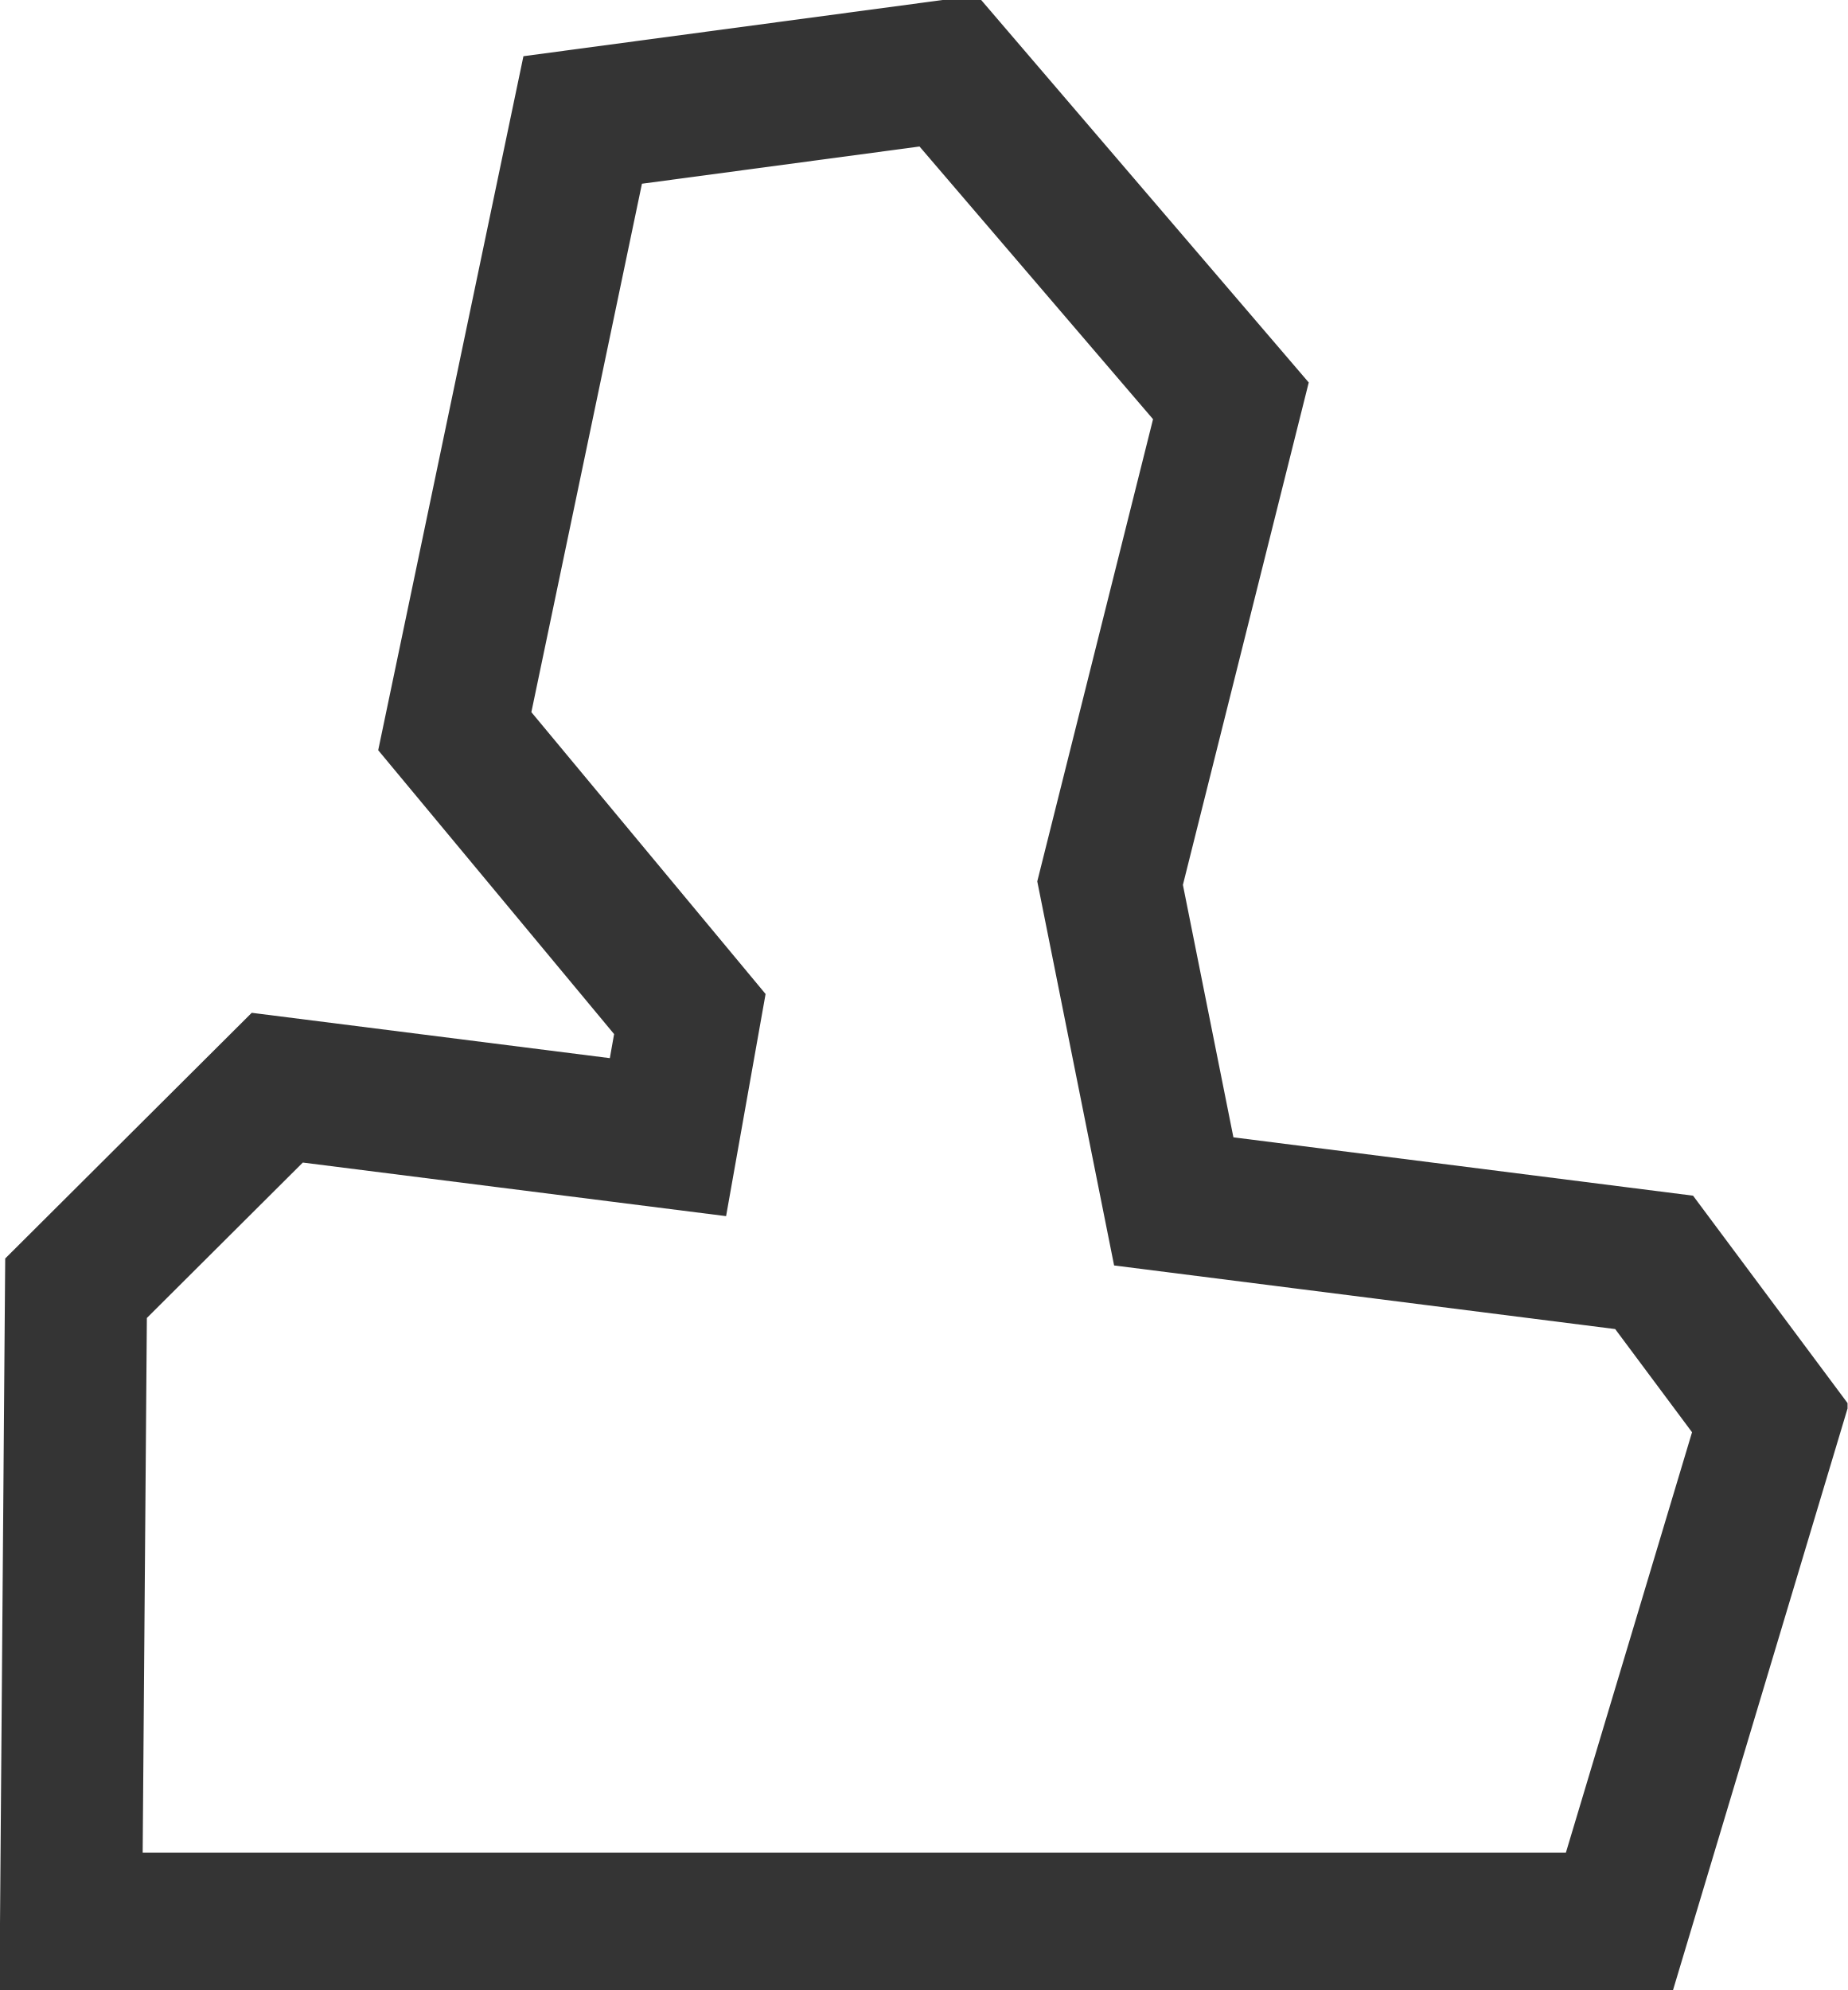
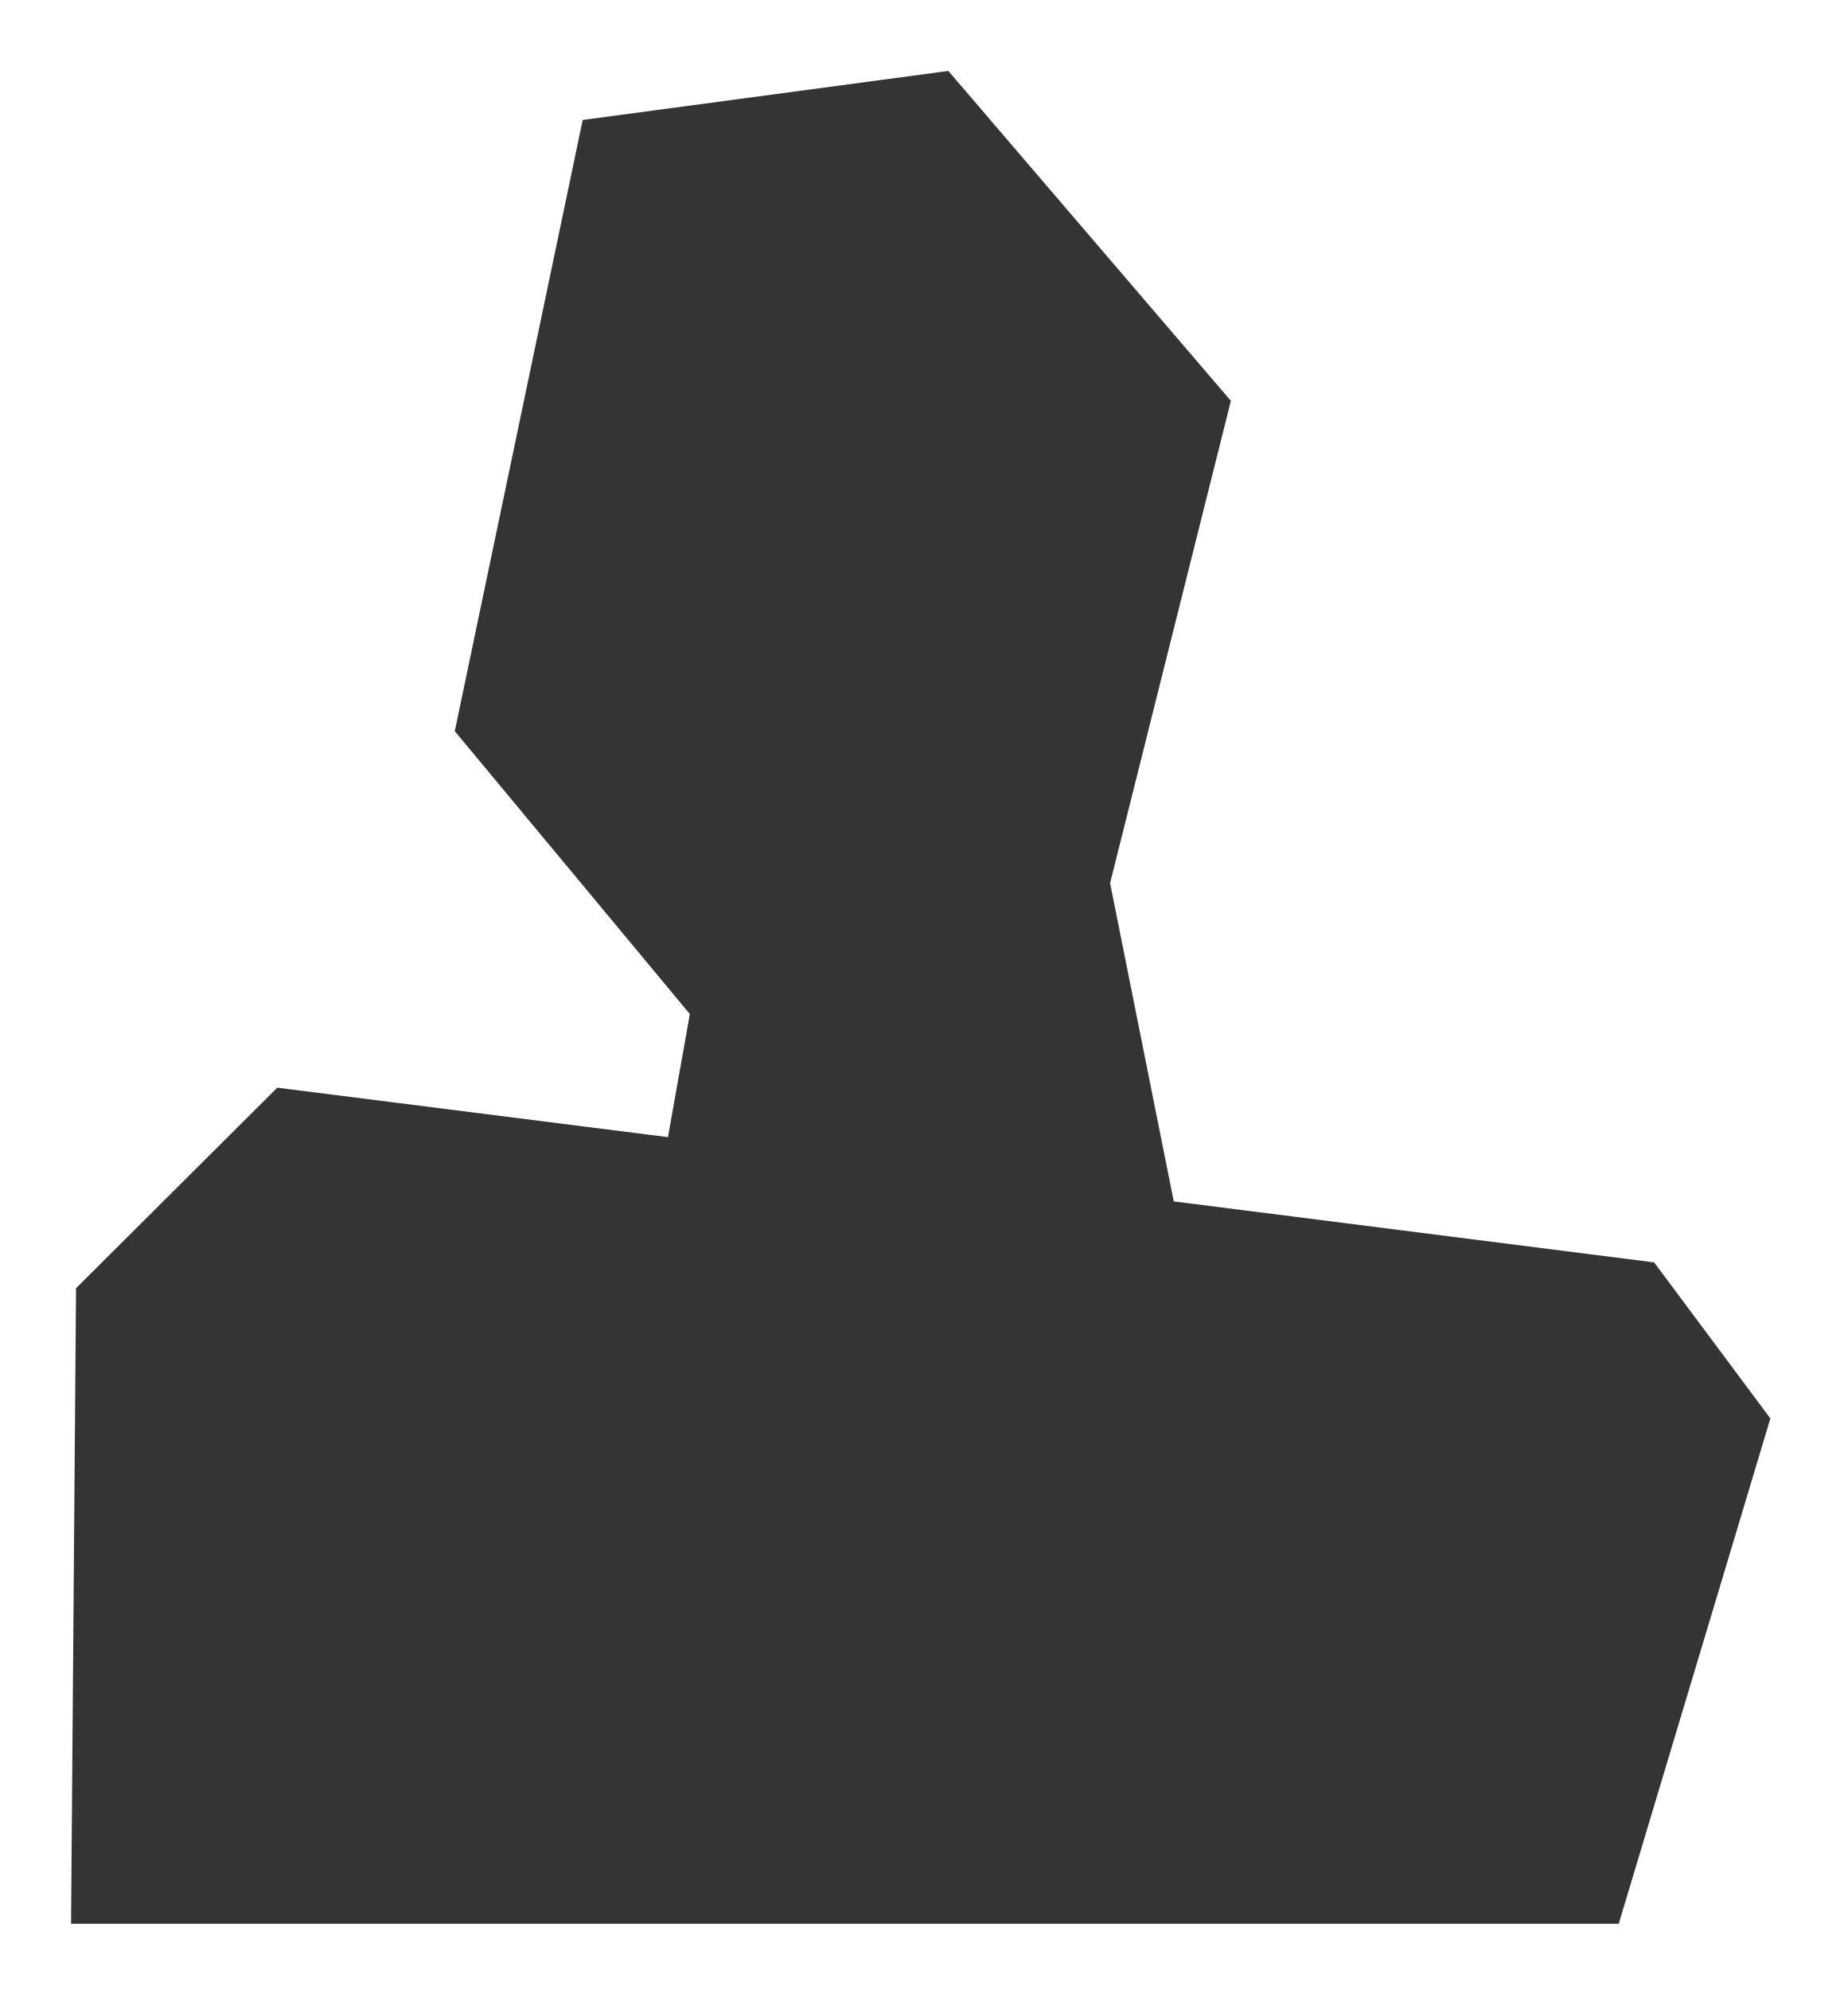
<svg xmlns="http://www.w3.org/2000/svg" data-name="사용자 아이콘" width="13" height="14" viewBox="0 0 13 14">
  <defs>
-     <clipPath id="2jhap5s6ka">
-       <path data-name="사각형 2279" style="fill:none;stroke:#343434" d="M0 0h13v14H0z" />
+     <clipPath id="oraxuriqwa">
+       <path data-name="사각형 2279" style="fill:#343434" d="M0 0h13v14H0z" />
    </clipPath>
  </defs>
-   <g data-name="그룹 7829" style="clip-path:url(#2jhap5s6ka)">
-     <path data-name="패스 6973" d="m11.639 8.918-3.38-.429-.448-2.239.85-3.393L6.673.536 4.1.881l-.9 4.3 1.654 1.99-.154.866-2.749-.348L.535 9.1.5 13.571h10.89l1.067-3.555z" transform="translate(0 -.037)" style="stroke-miterlimit:10;fill:none;stroke:#343434" />
+   <g data-name="그룹 7829" style="clip-path:url(#oraxuriqwa)">
+     <path data-name="패스 6973" d="m11.639 8.918-3.38-.429-.448-2.239.85-3.393L6.673.536 4.1.881l-.9 4.3 1.654 1.99-.154.866-2.749-.348L.535 9.1.5 13.571h10.89l1.067-3.555z" transform="translate(0 -.037)" style="fill:#343434" />
  </g>
</svg>
